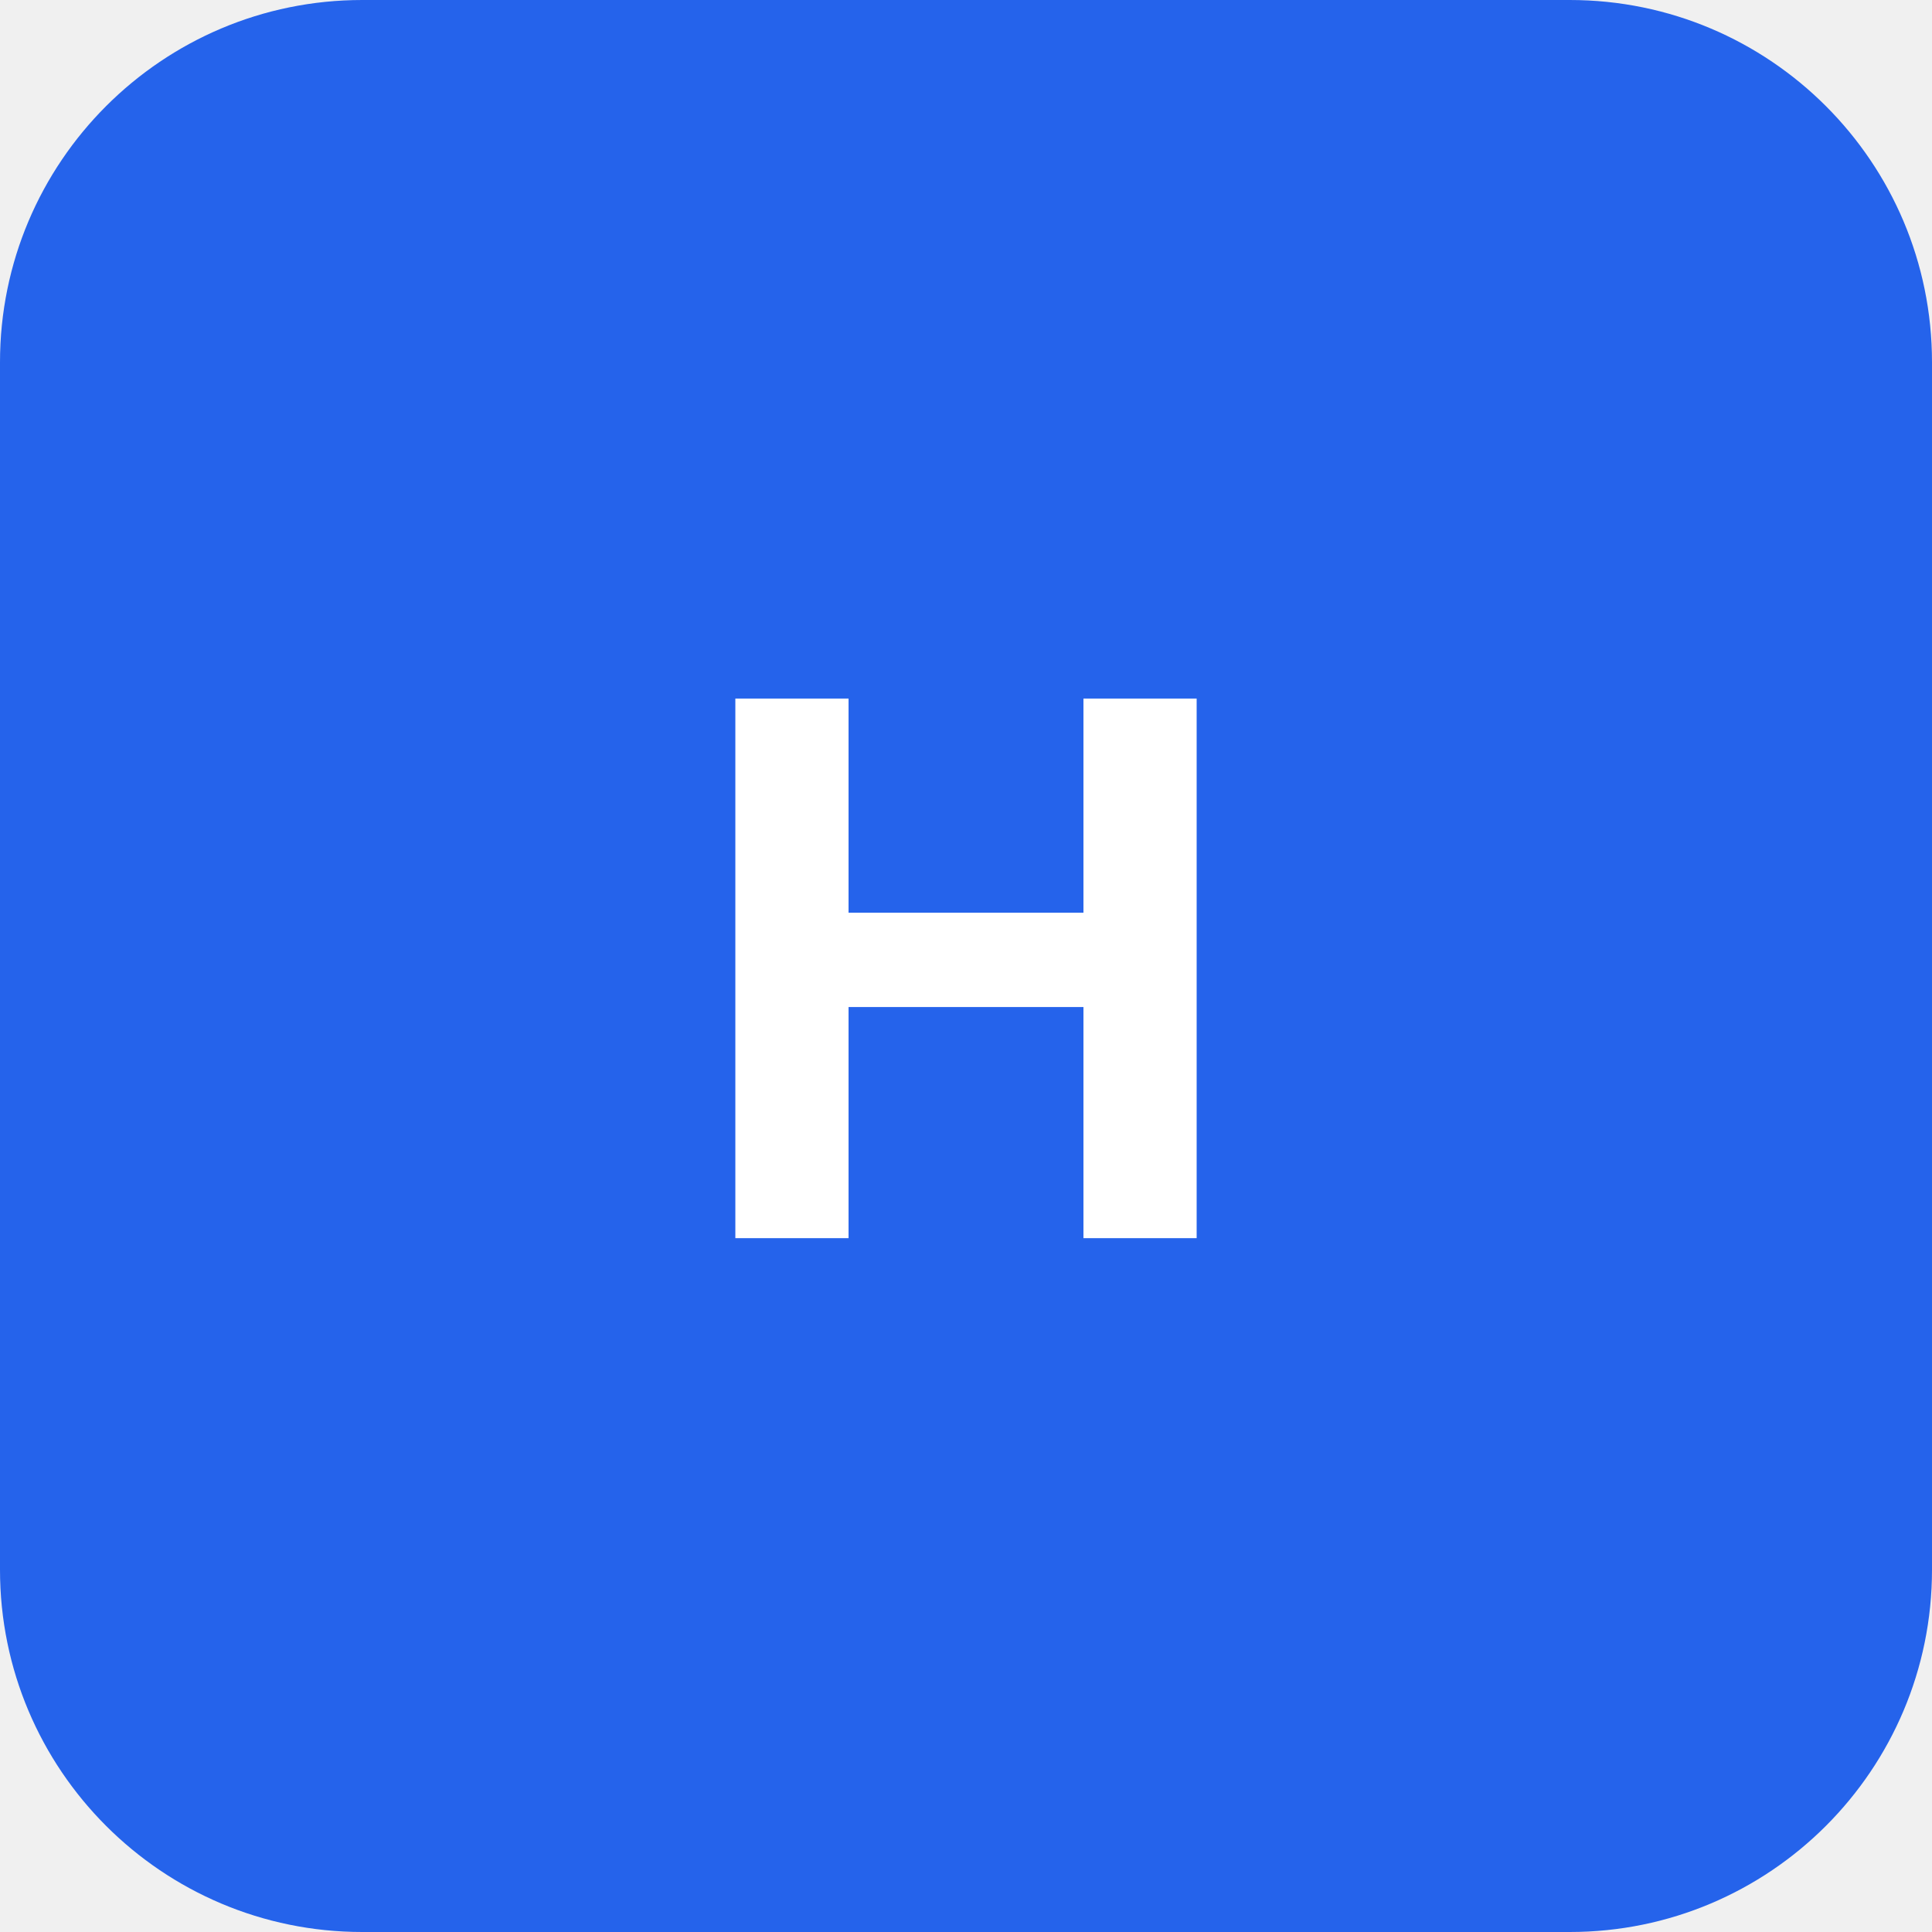
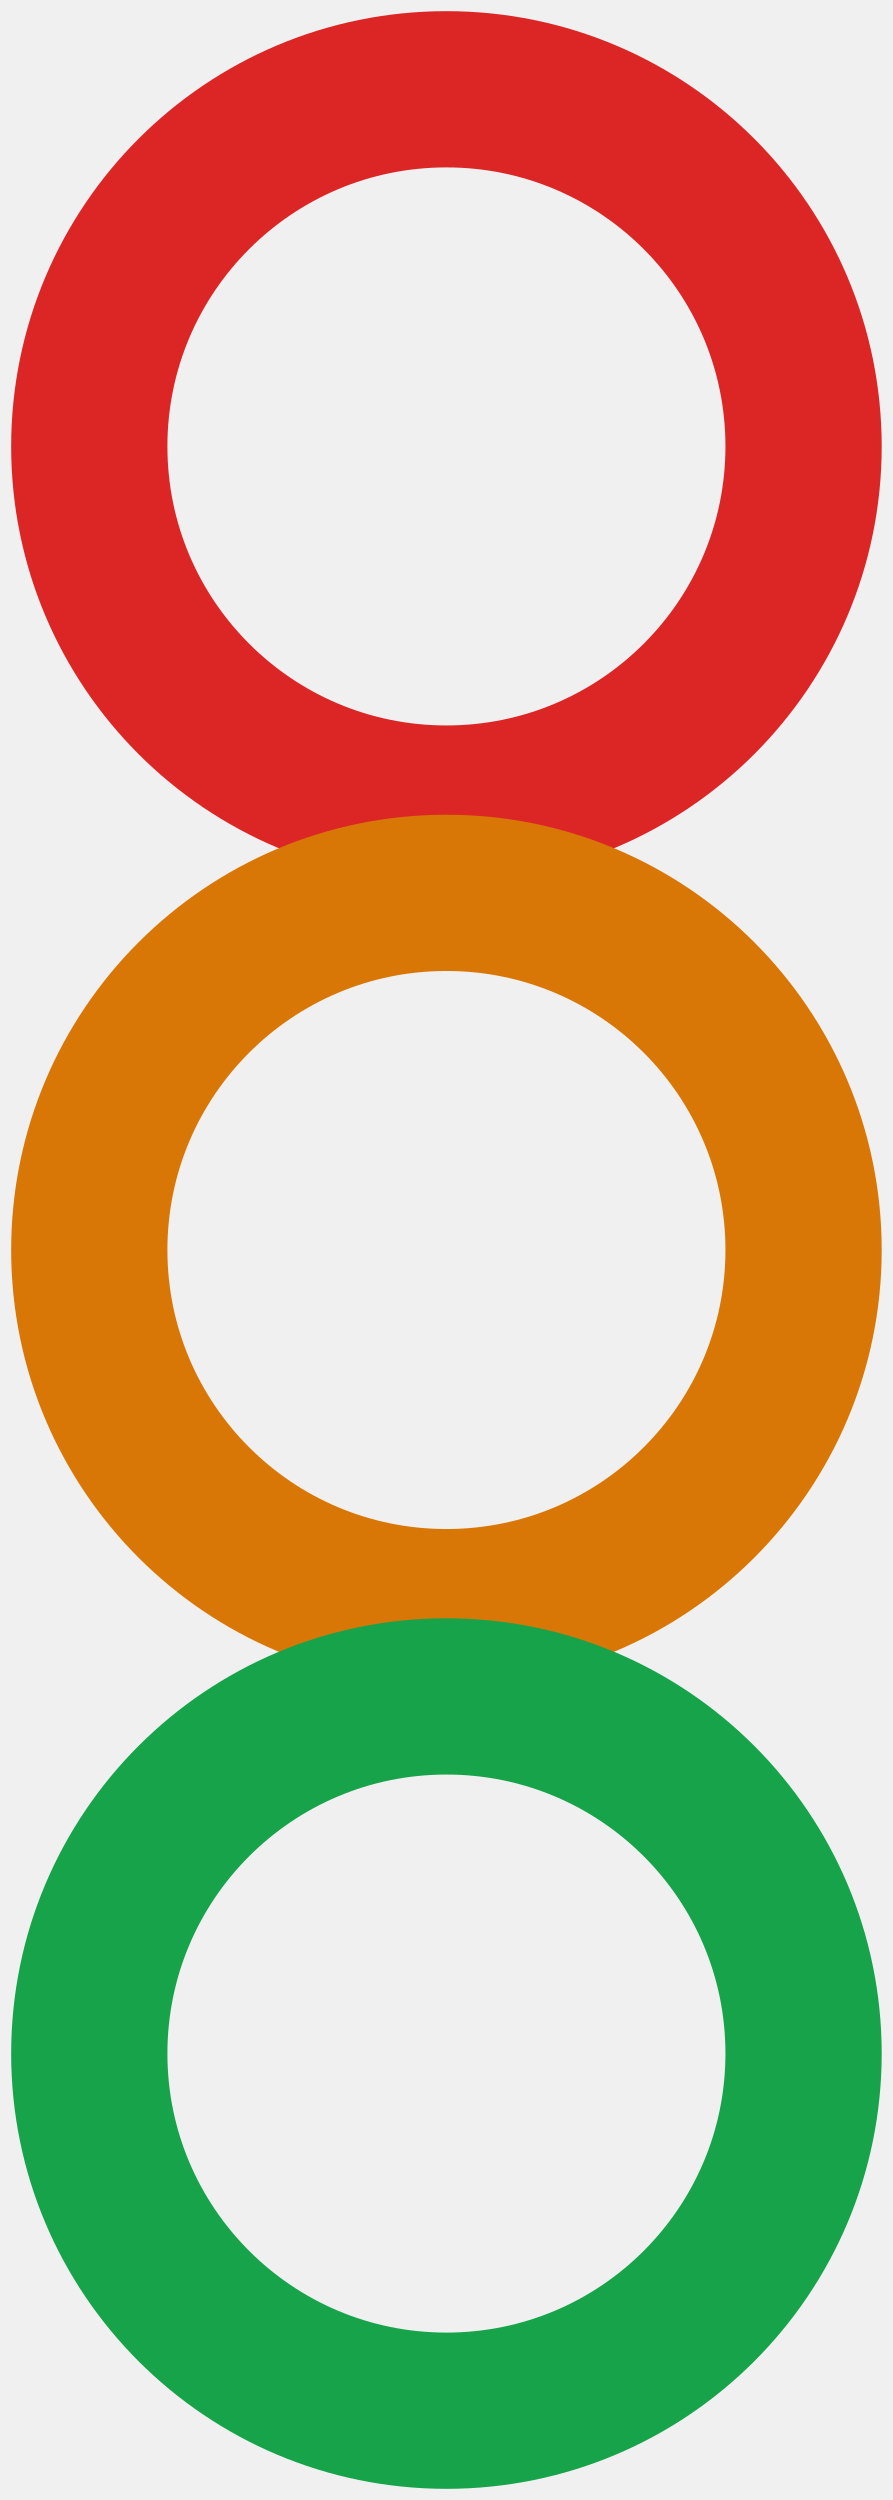
- <svg xmlns="http://www.w3.org/2000/svg" width="32" height="32" viewBox="0 0 32 32">
-   <rect width="32" height="32" fill="#2563EB" rx="6" />
-   <text x="16" y="16" font-family="Arial, Helvetica, sans-serif" font-weight="bold" font-size="13" fill="white" text-anchor="middle" dominant-baseline="central">H</text>
+ <svg xmlns="http://www.w3.org/2000/svg" viewBox="0 0 20 56" width="20" height="56">
+   <circle cx="10" cy="10" r="8" fill="none" stroke="#DC2626" stroke-width="3.5" />
+   <circle cx="10" cy="28" r="8" fill="none" stroke="#D97706" stroke-width="3.5" />
+   <circle cx="10" cy="46" r="8" fill="none" stroke="#16A34A" stroke-width="3.5" />
</svg>
